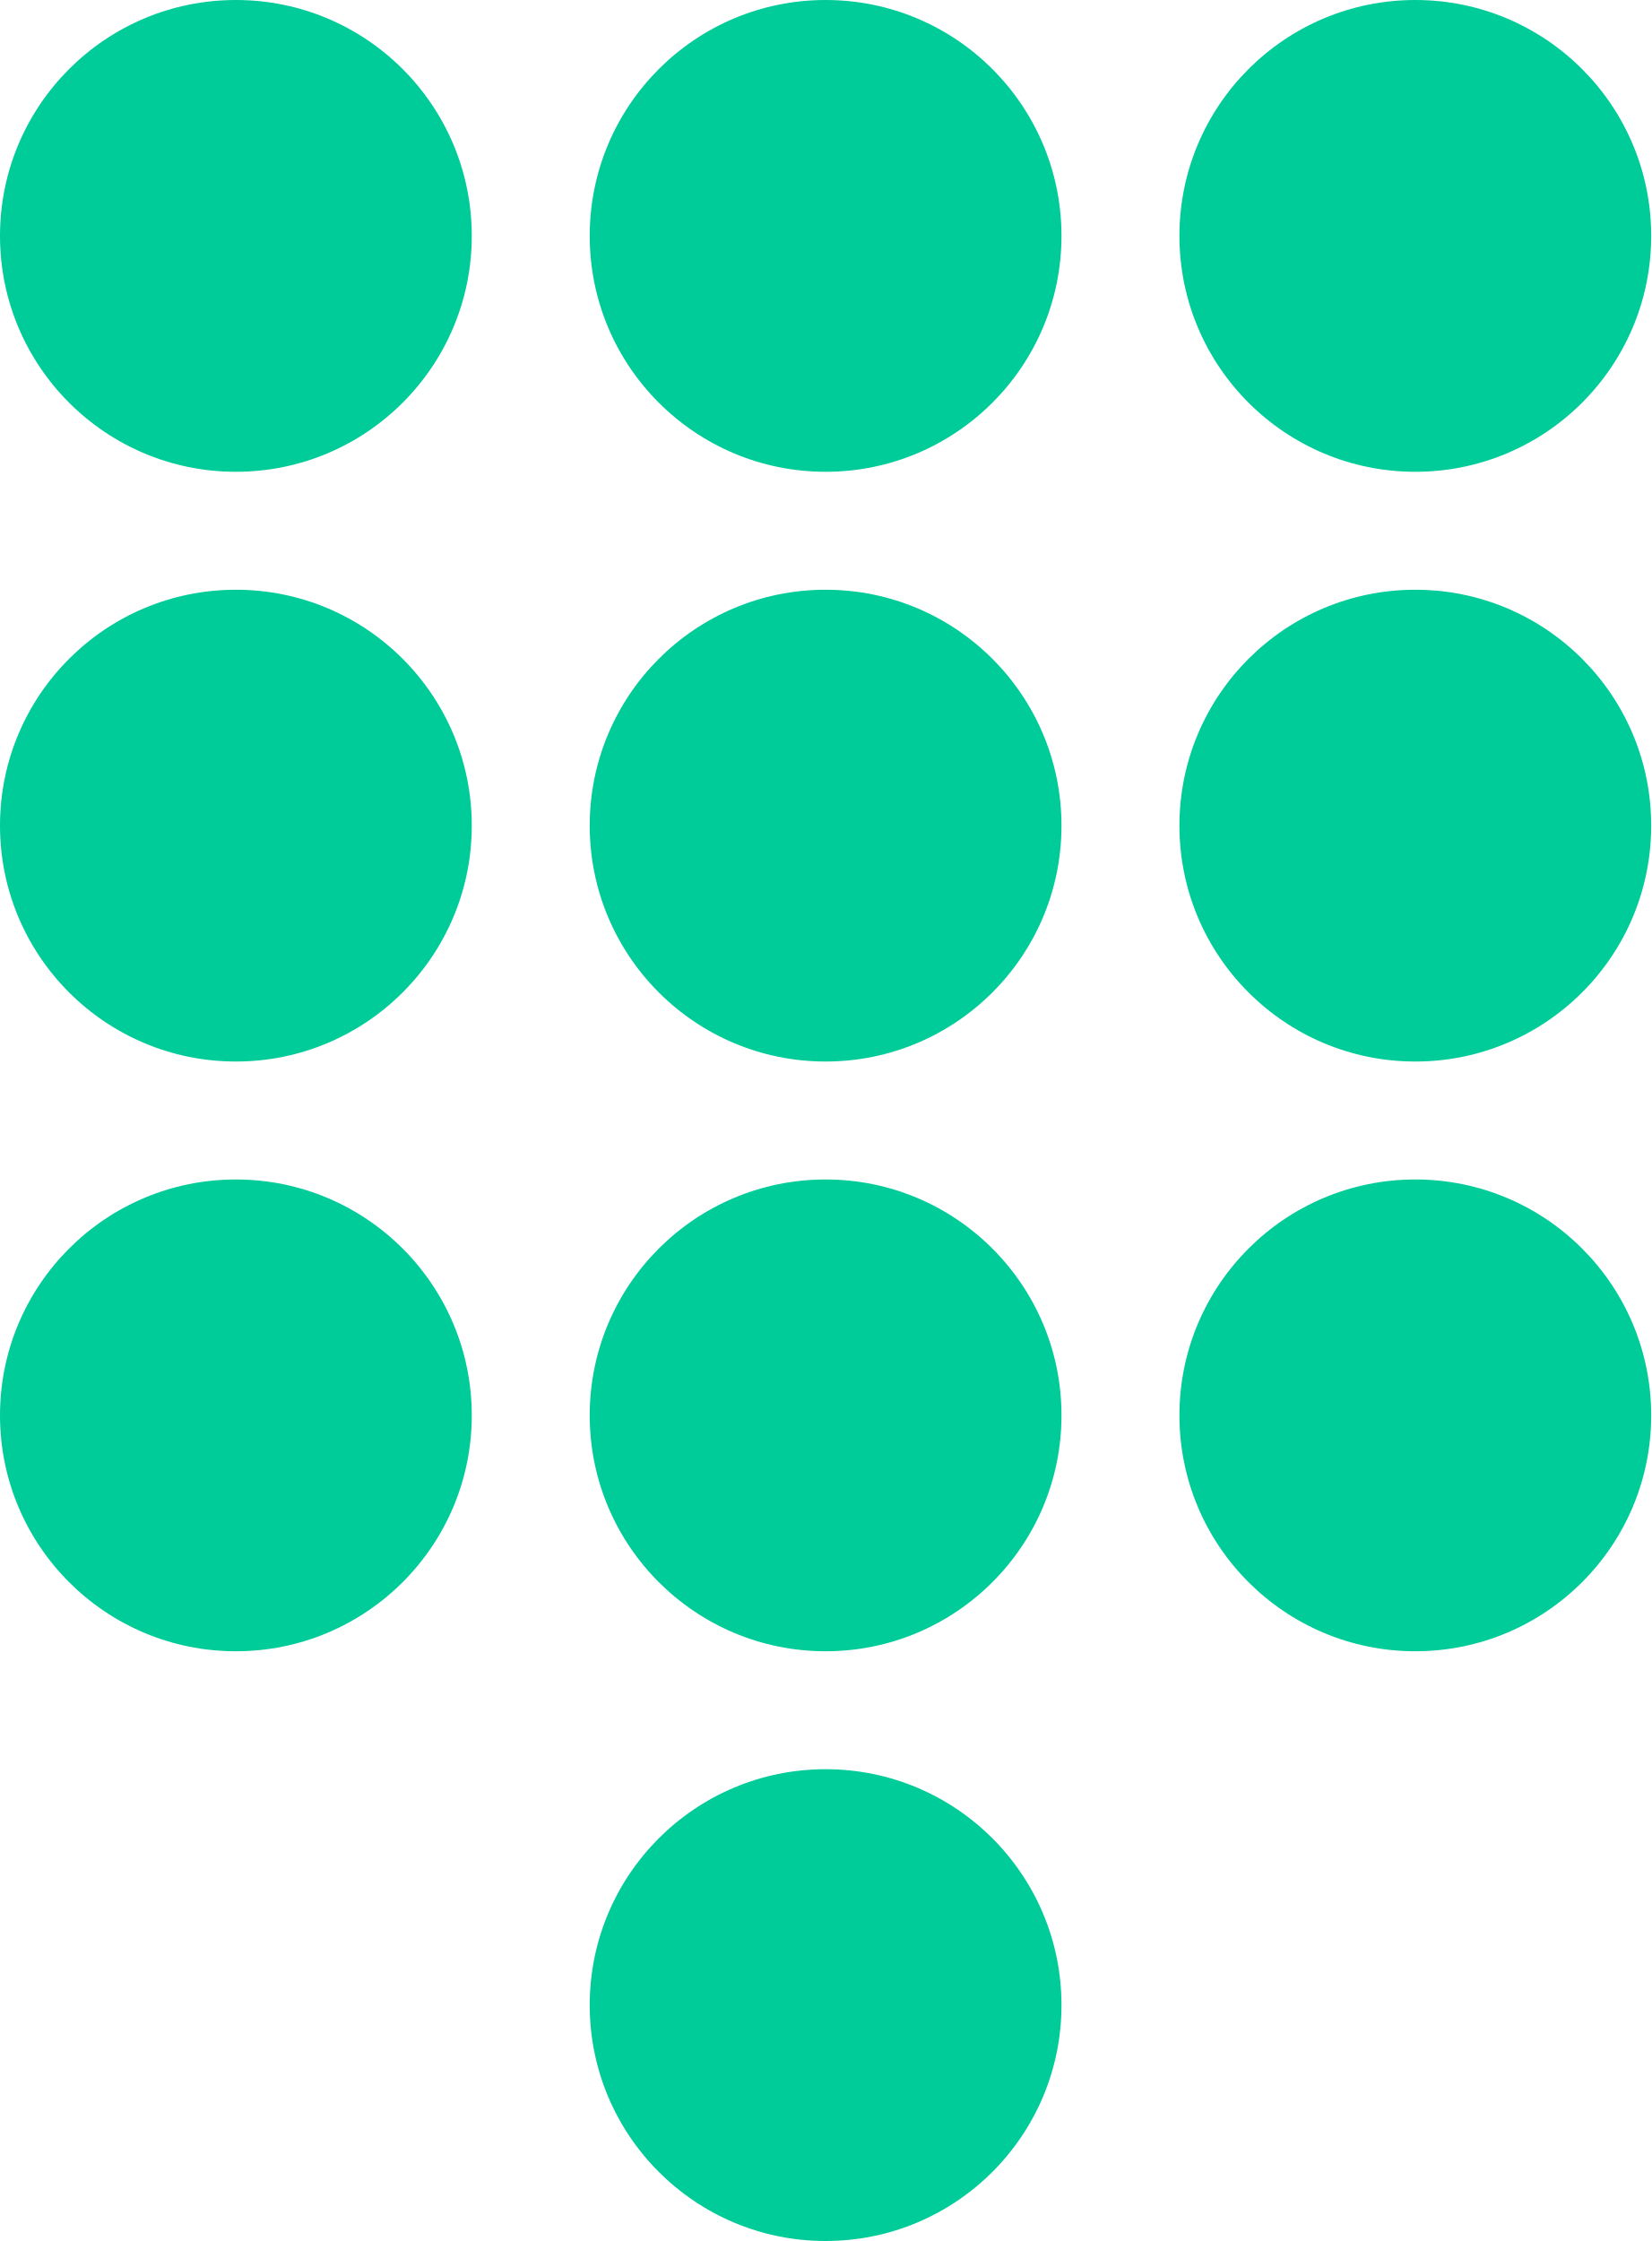
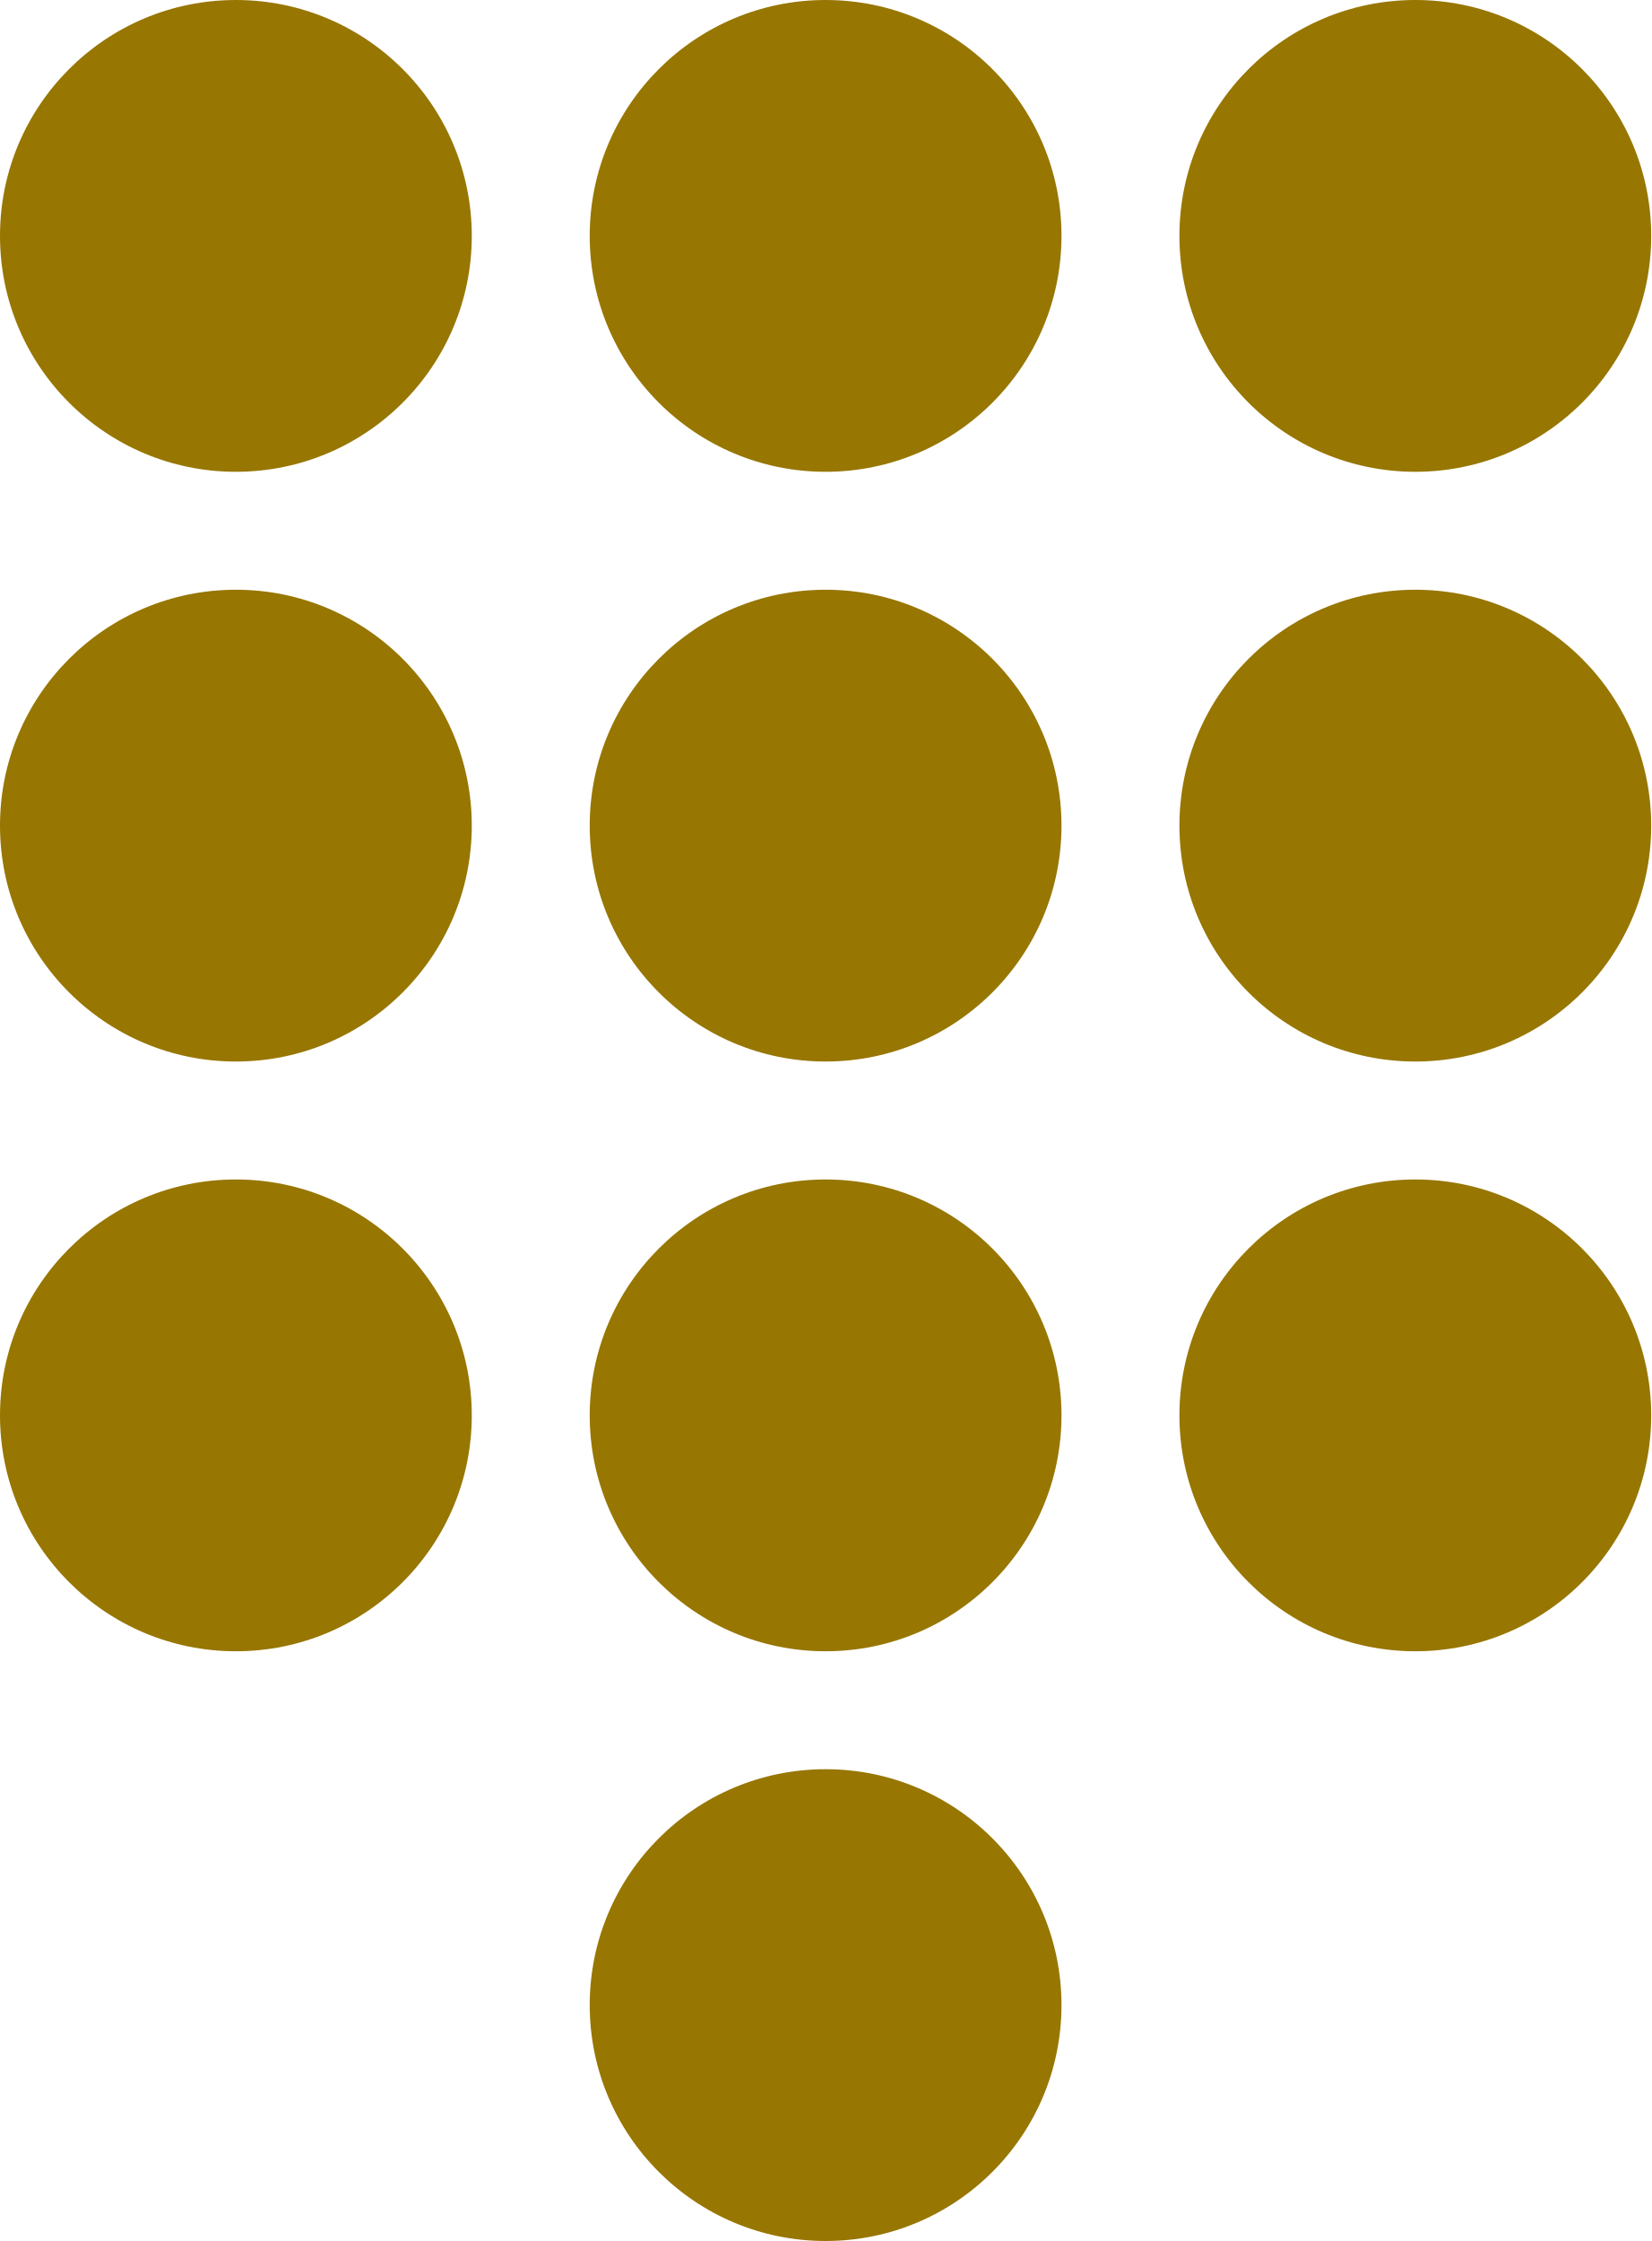
<svg xmlns="http://www.w3.org/2000/svg" width="14" height="19" viewBox="0 0 14 19" fill="none">
-   <circle cx="2" cy="2" r="2" fill="#00CC99" />
-   <circle cx="7" cy="2" r="2" fill="#00CC99" />
-   <circle cx="12" cy="2" r="2" fill="#00CC99" />
-   <circle cx="12" cy="7" r="2" fill="#00CC99" />
-   <circle cx="12" cy="12" r="2" fill="#00CC99" />
-   <circle cx="7" cy="7" r="2" fill="#00CC99" />
-   <circle cx="7" cy="12" r="2" fill="#00CC99" />
-   <circle cx="7" cy="17" r="2" fill="#00CC99" />
-   <circle cx="2" cy="7" r="2" fill="#00CC99" />
-   <circle cx="2" cy="12" r="2" fill="#00CC99" />
+   <circle cx="2" cy="2" r="2" fill="#977601" />
+   <circle cx="7" cy="2" r="2" fill="#977601" />
+   <circle cx="12" cy="2" r="2" fill="#977601" />
+   <circle cx="12" cy="7" r="2" fill="#977601" />
+   <circle cx="12" cy="12" r="2" fill="#977601" />
+   <circle cx="7" cy="7" r="2" fill="#977601" />
+   <circle cx="7" cy="12" r="2" fill="#977601" />
+   <circle cx="7" cy="17" r="2" fill="#977601" />
+   <circle cx="2" cy="7" r="2" fill="#977601" />
+   <circle cx="2" cy="12" r="2" fill="#977601" />
</svg>
